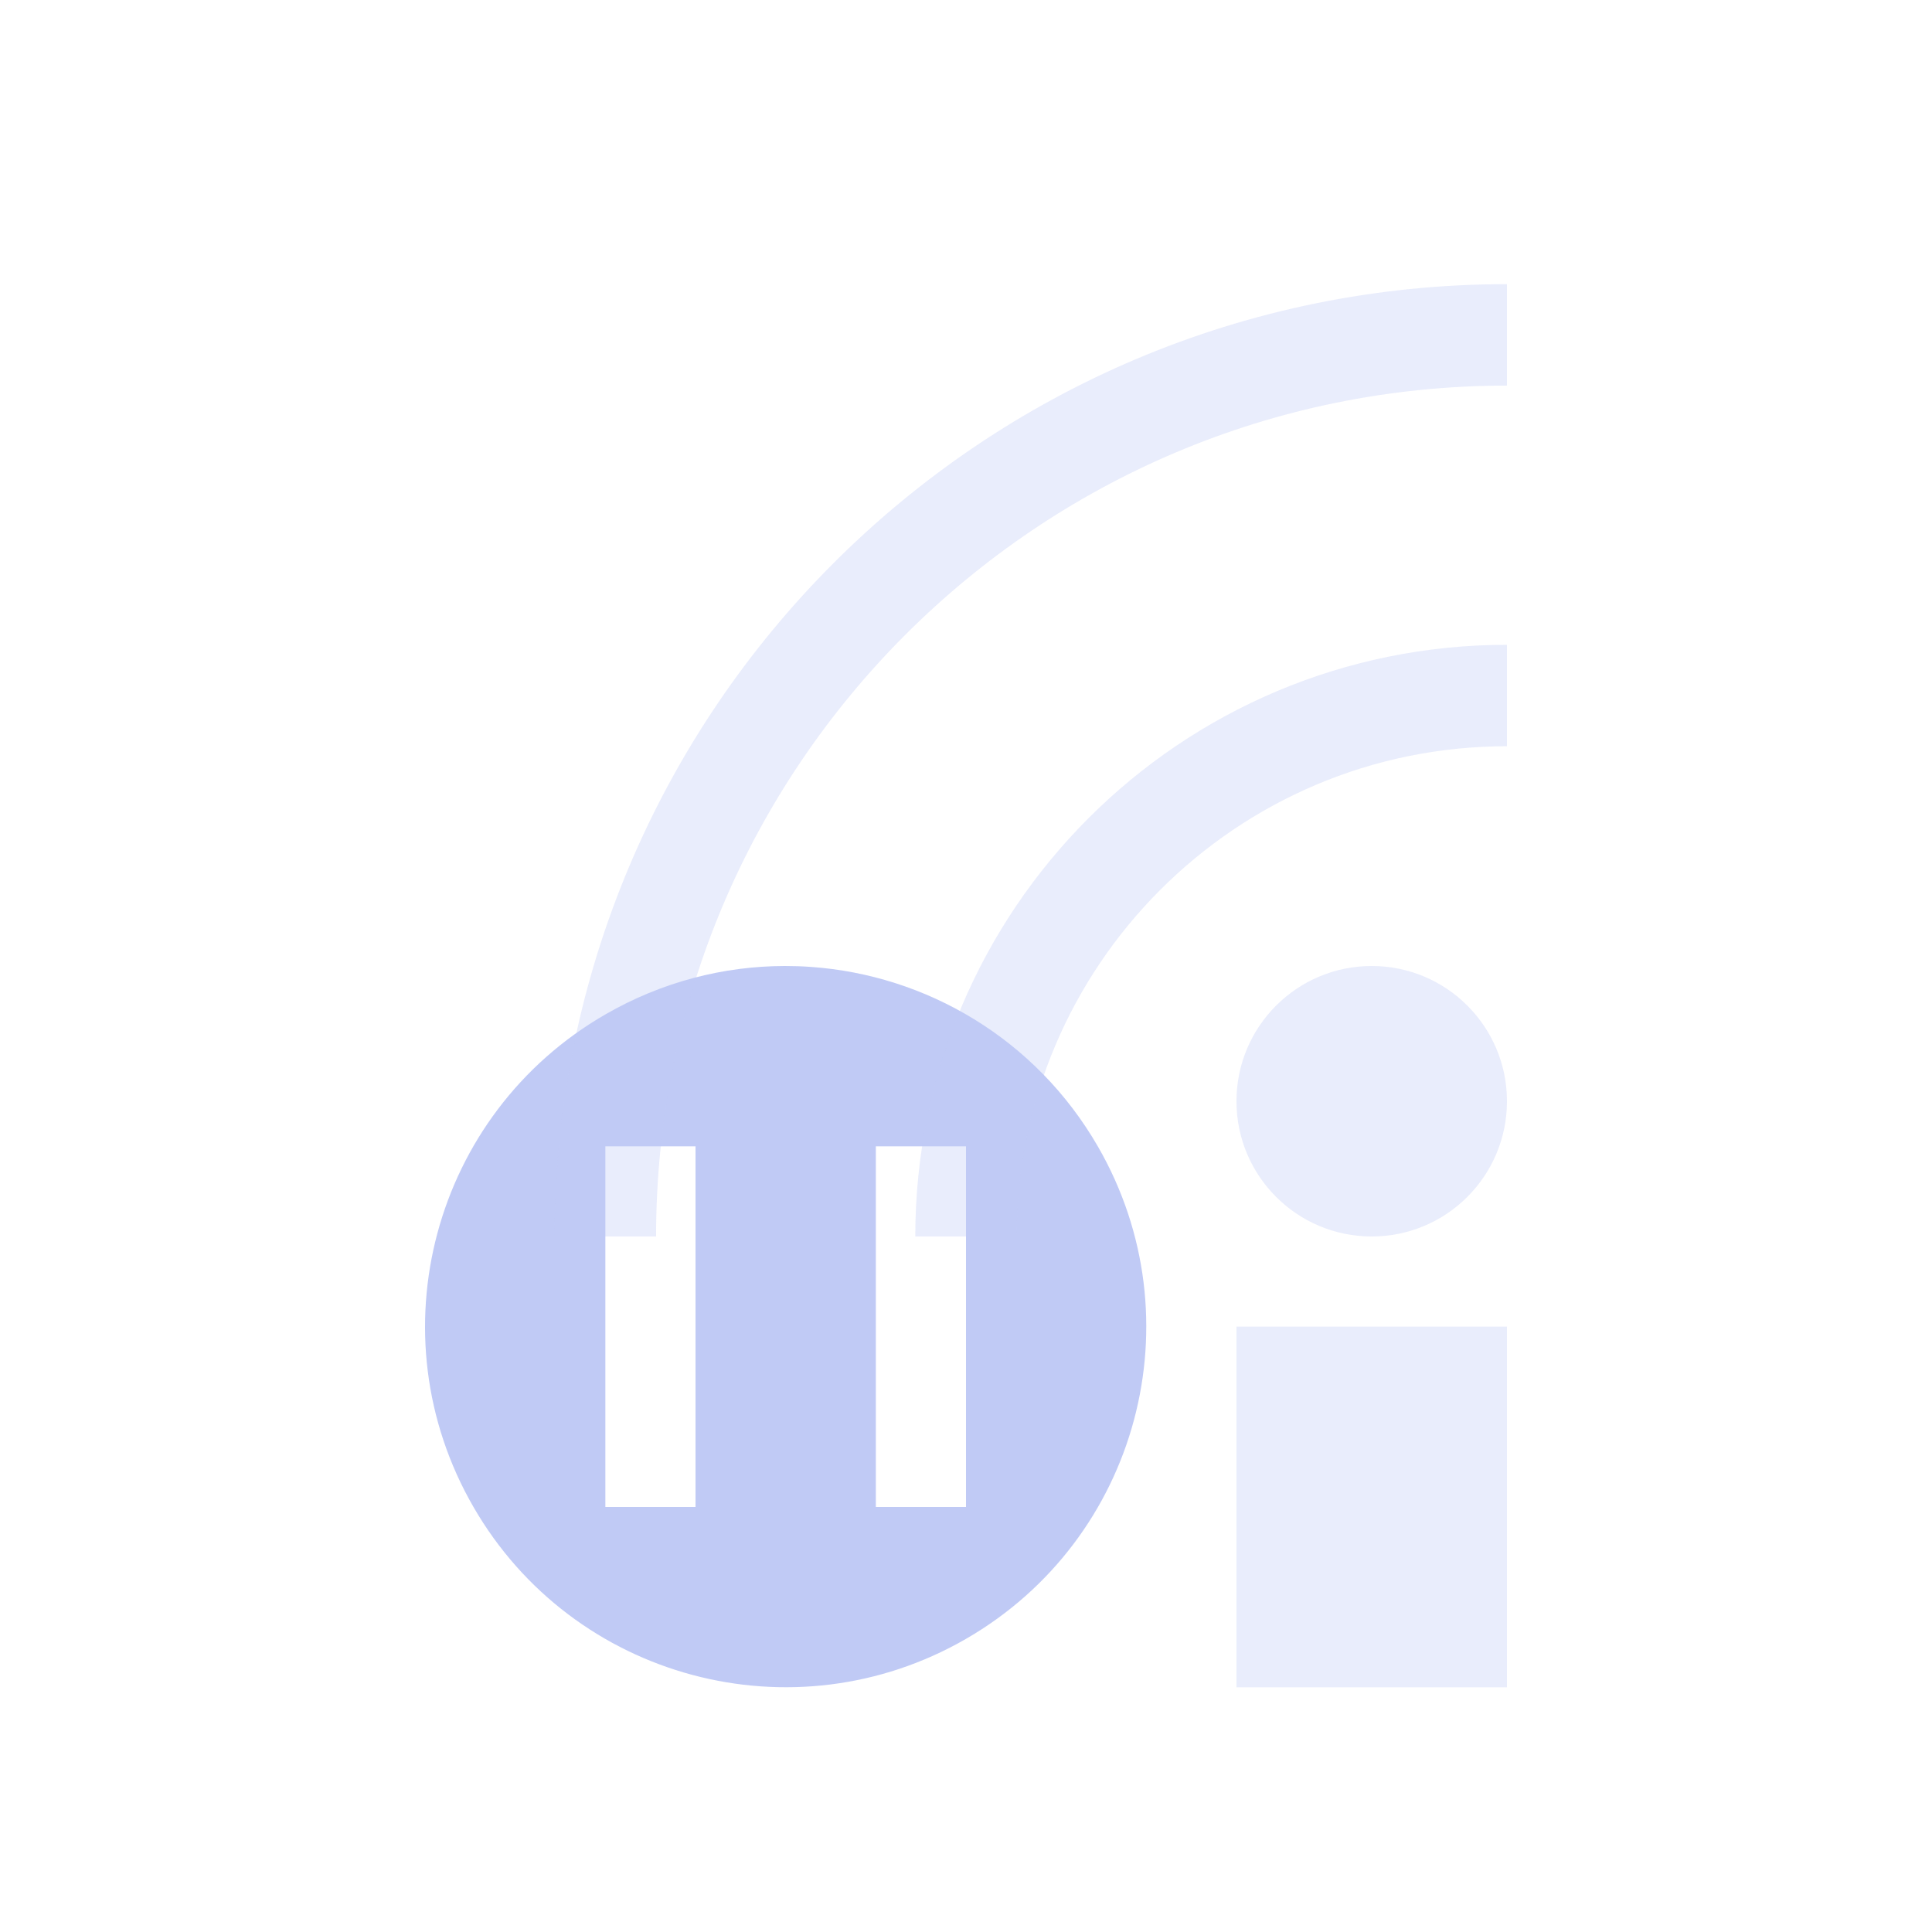
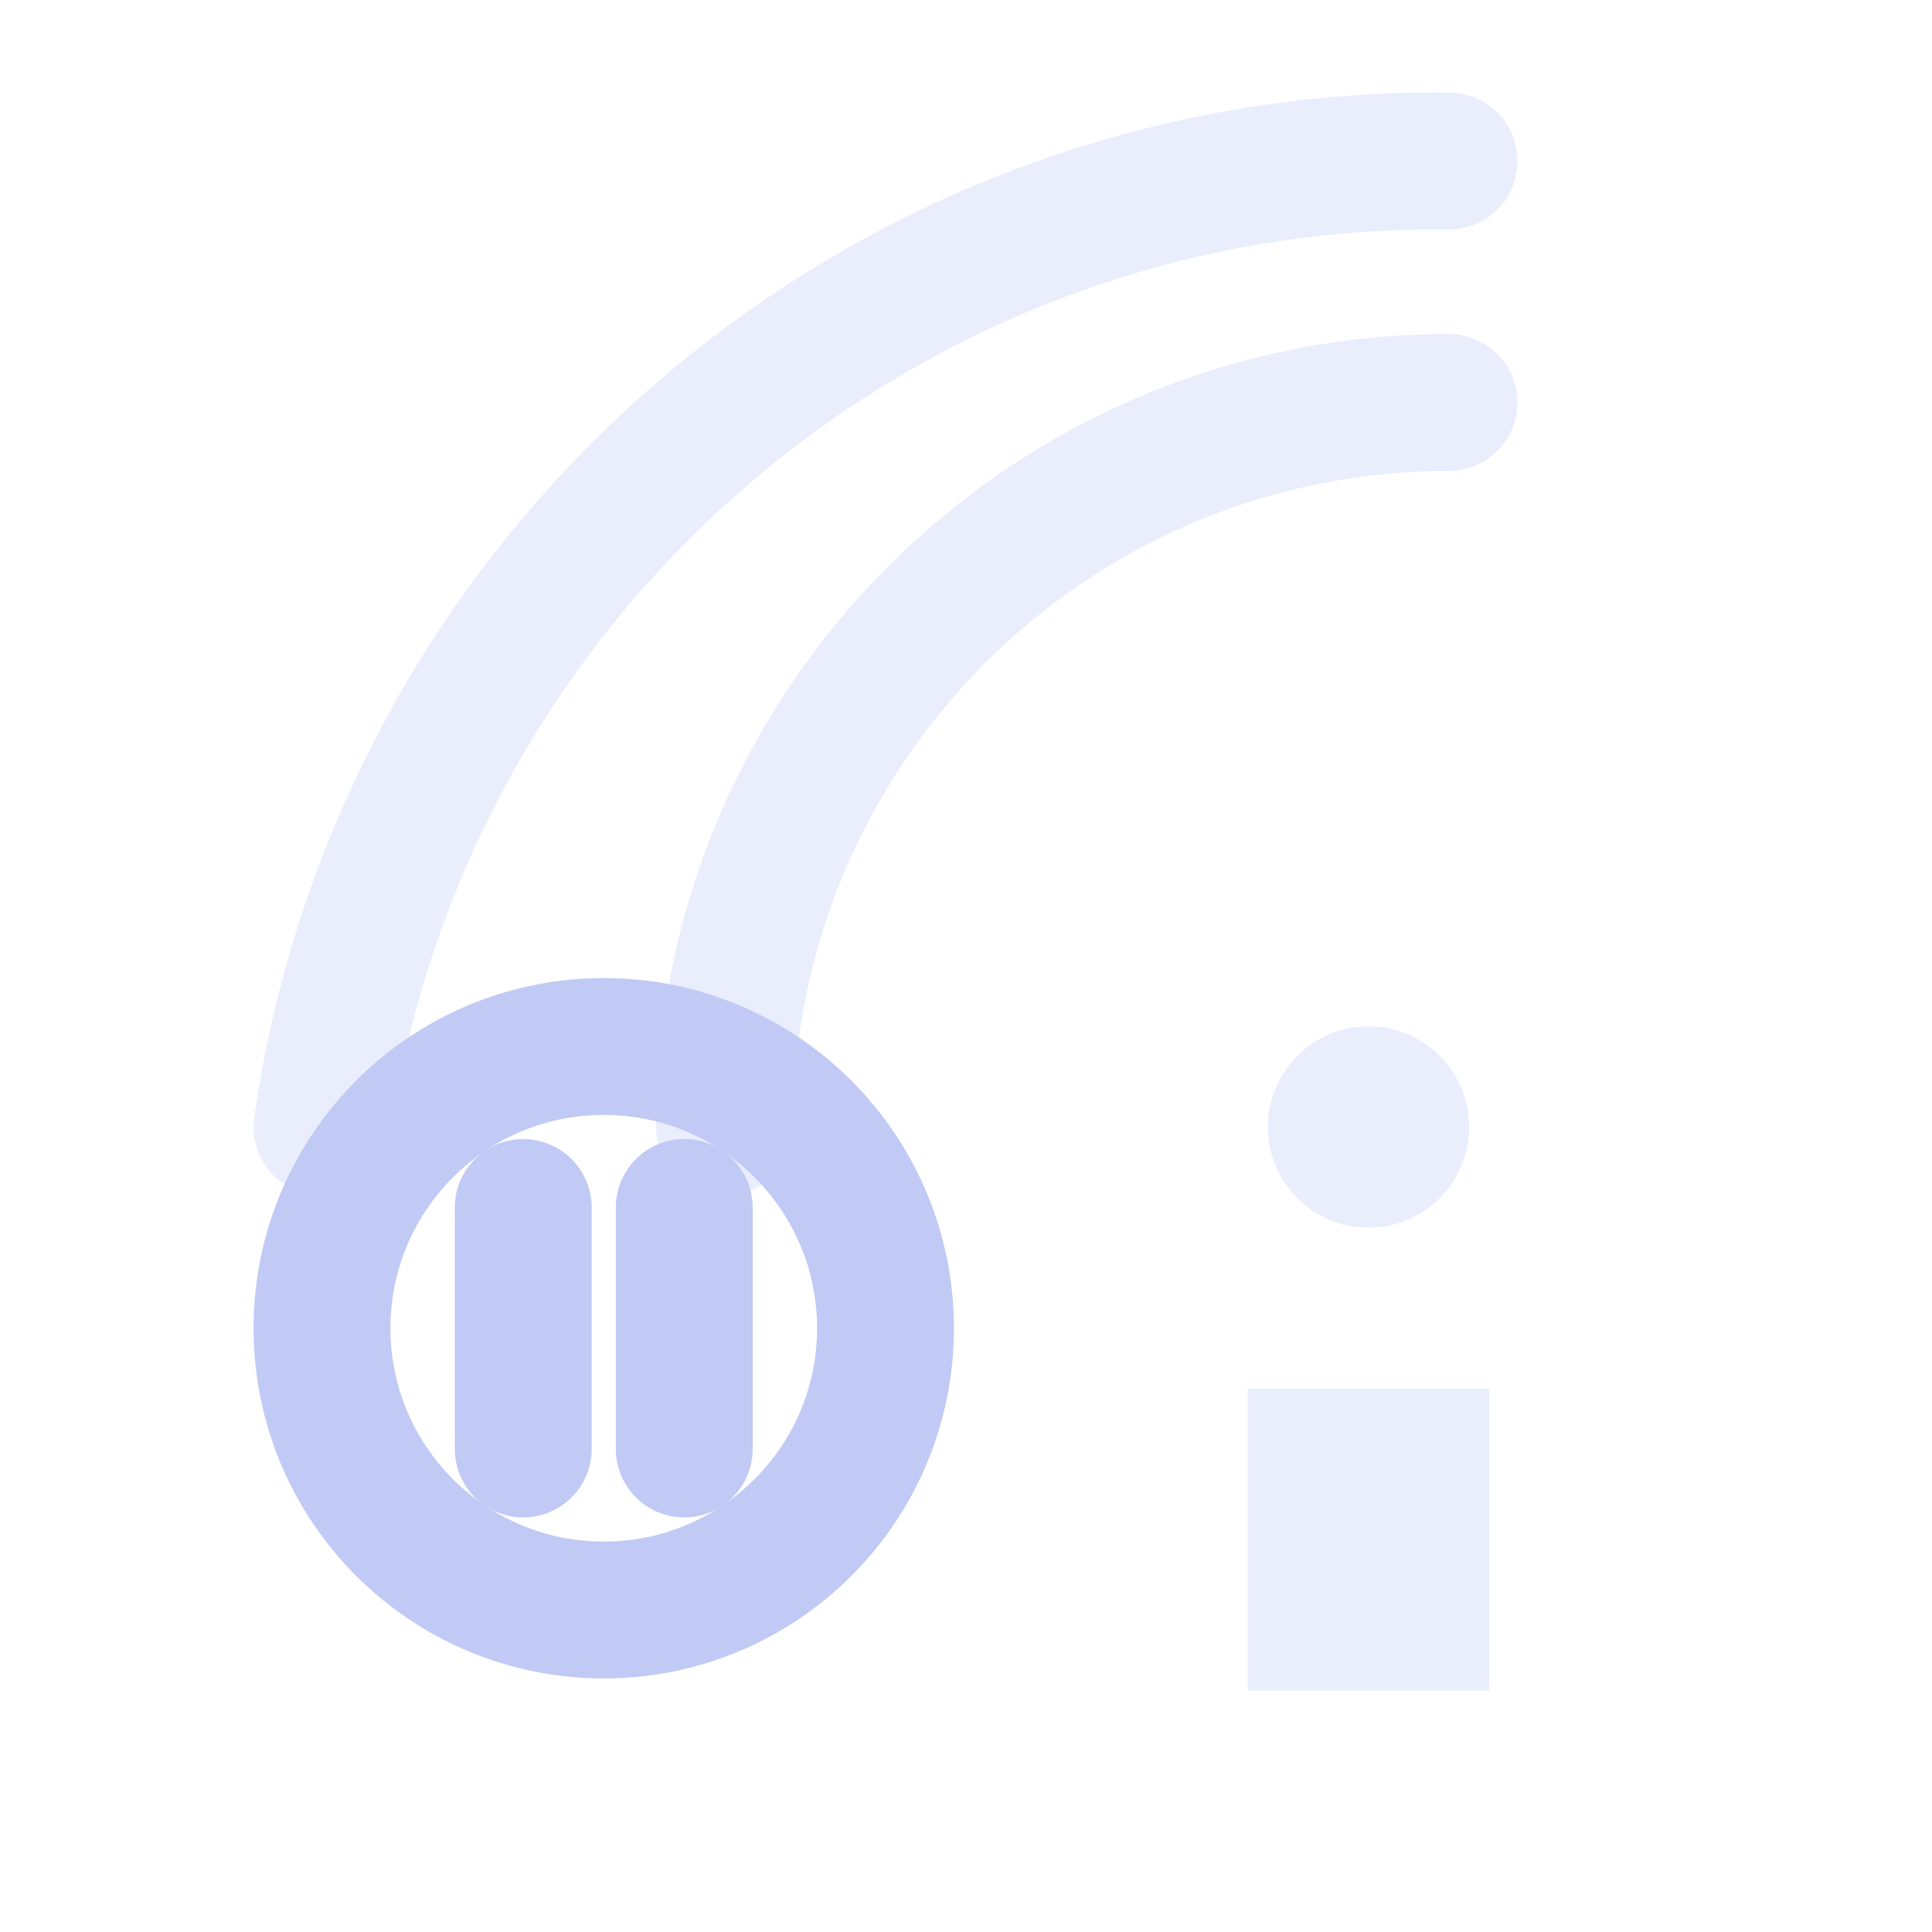
- <svg xmlns="http://www.w3.org/2000/svg" width="24" height="24" version="1.1">
+ <svg xmlns="http://www.w3.org/2000/svg" width="24" height="24" viewBox="0 0 24 24">
  <defs>
-     <style id="current-color-scheme" type="text/css">
-    .ColorScheme-Text { color:#c0caf5; } .ColorScheme-Highlight { color:#4285f4; } .ColorScheme-NeutralText { color:#ff9e64; } .ColorScheme-PositiveText { color:#9ece6a; } .ColorScheme-NegativeText { color:#f7768e; }
-  </style>
+     <style>.ColorScheme-Text { color:#c0caf5; } .ColorScheme-NeutralText { color:#ff9e64; } .ColorScheme-PositiveText { color:#9ece6a; }</style>
  </defs>
-   <g transform="matrix(1.12 0 0 1.12 -1.44 -1.44)">
-     <path style="fill:currentColor" class="ColorScheme-Text" d="M 9.99,12 C 9.313,12.001 8.627,12.175 8,12.537 6.087,13.641 5.432,16.087 6.537,18 c 1.104,1.913 3.55,2.567 5.463,1.463 1.913,-1.104 2.567,-3.548 1.463,-5.461 -0.69,-1.195 -1.903,-1.902 -3.184,-1.992 -0.096,-0.007 -0.192,-0.01 -0.289,-0.01 z m -1.99,2 h 1 v 4 h -1 z m 3,0 h 1 v 4 h -1 z" />
-     <path style="opacity:0.35;stroke:currentColor;stroke-width:1.125;fill:none" class="ColorScheme-Text" d="m8 15a10 10 0 0 1 10 -10" />
-     <path style="opacity:0.35;stroke:currentColor;stroke-width:1.125;fill:none" class="ColorScheme-Text" d="m12 15a6 6 0 0 1 6 -6" />
-     <circle style="opacity:0.35;fill:currentColor" class="ColorScheme-Text" cx="16.5" cy="13.5" r="1.5" />
-     <rect style="opacity:0.35;fill:currentColor" class="ColorScheme-Text" width="3" height="4" x="15" y="16" />
+   <g fill="none" stroke="currentColor" stroke-width="1.7" stroke-linecap="round" stroke-linejoin="round" class="ColorScheme-Text">
+     <g id="insync-base">
+       <path d="M4 14A14 14 0 0 1 18 2M9 14a9 9 0 0 1 9-9" opacity=".35" />
+       <circle cx="17" cy="14" r="1.25" fill="currentColor" stroke="none" opacity=".35" />
+       <path d="M15.5 17.25h3V21h-3z" fill="currentColor" stroke="none" opacity=".35" />
+     </g>
+     <circle cx="7.5" cy="16.5" r="3.5" />
+     <path d="M6.5 15v3m2-3v3" />
  </g>
</svg>
